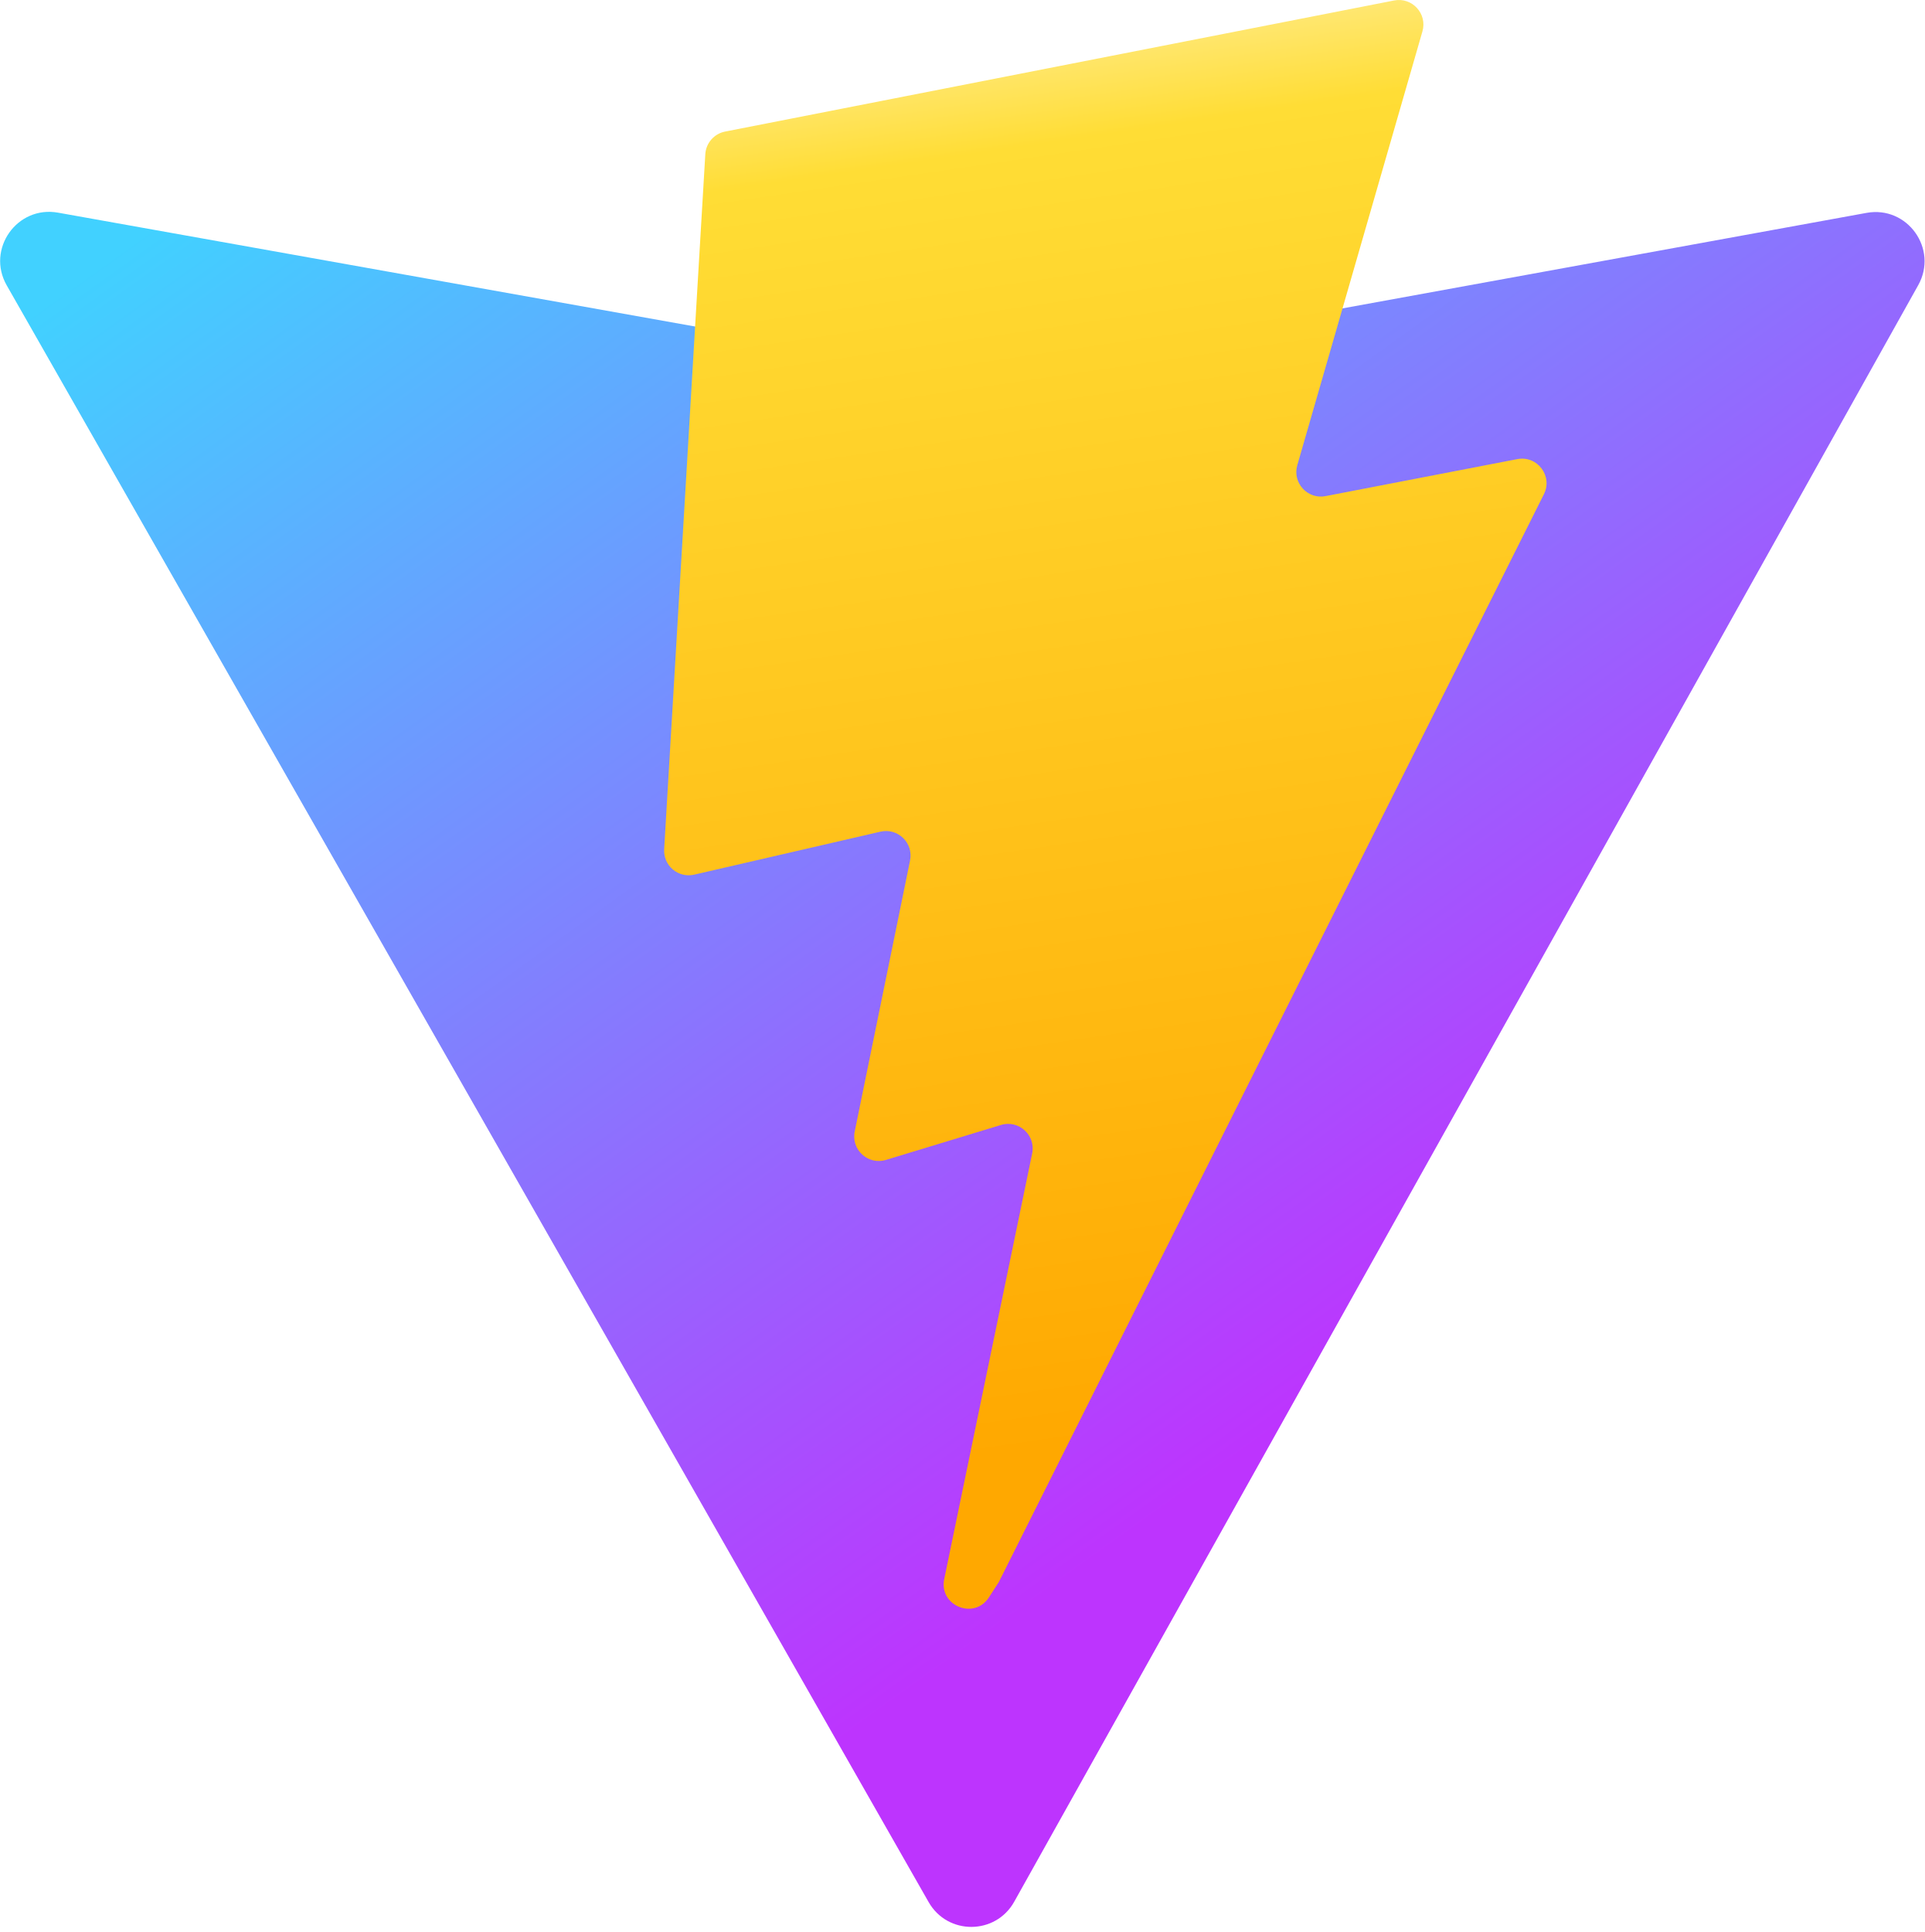
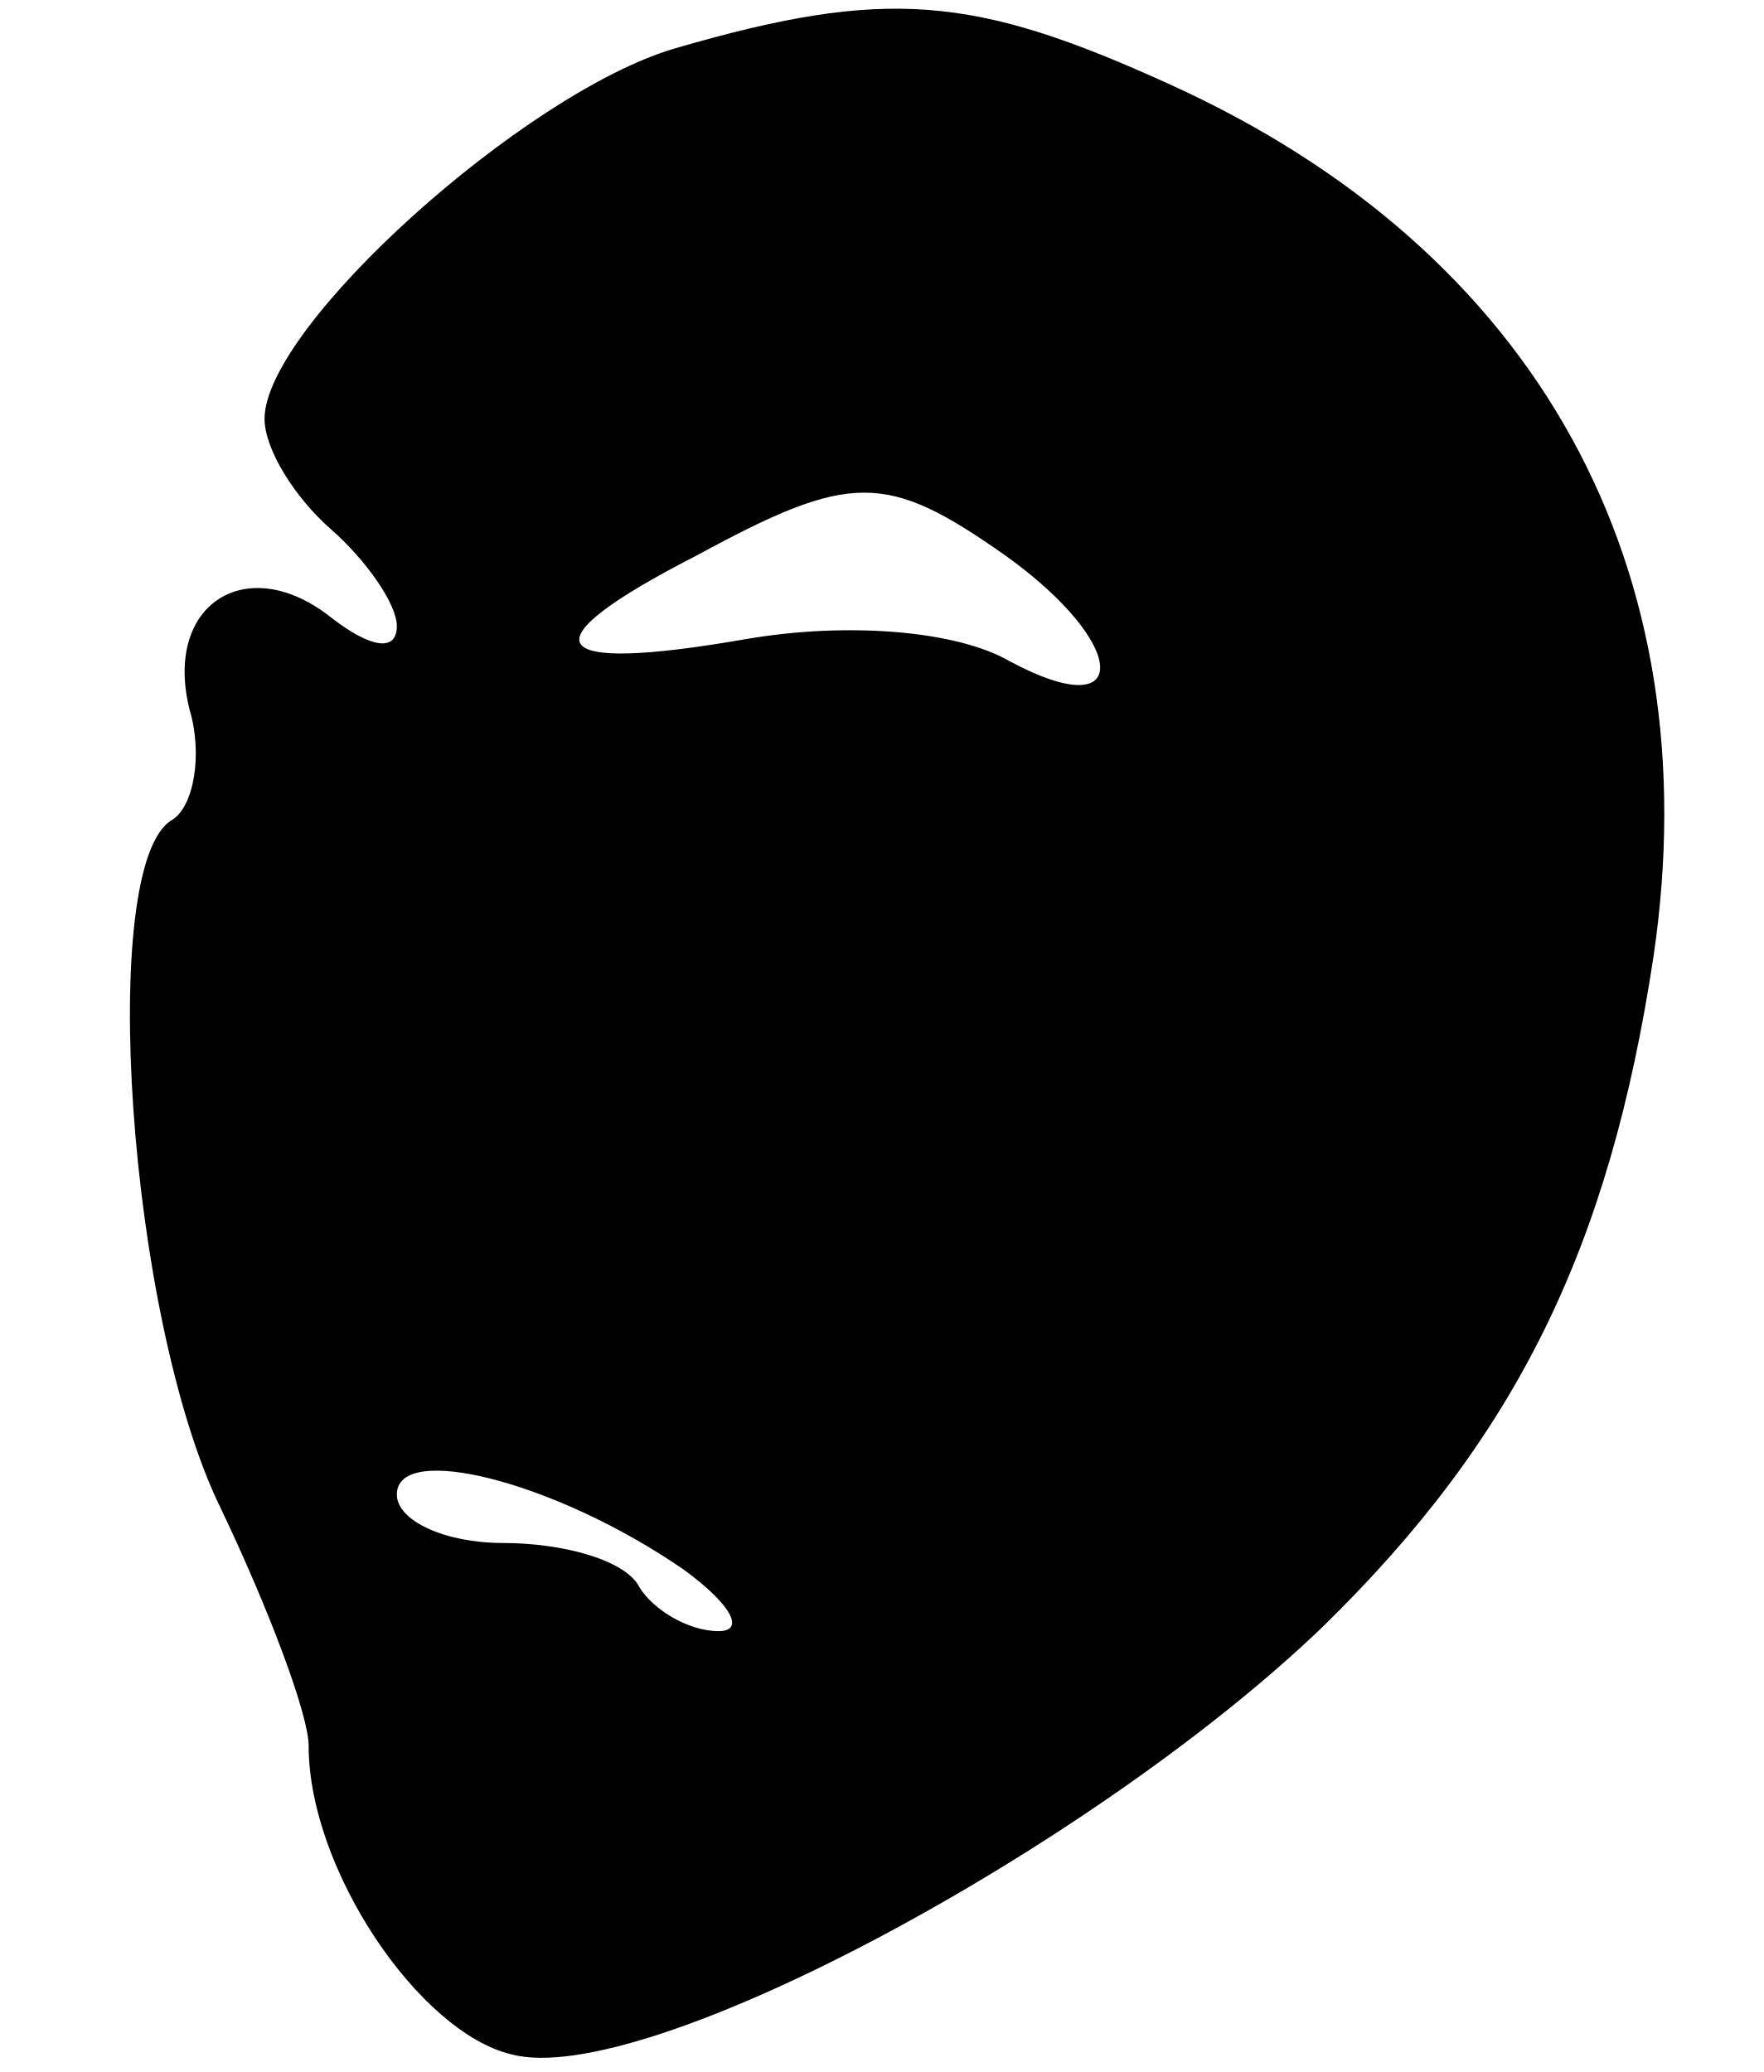
- <svg xmlns="http://www.w3.org/2000/svg" aria-hidden="true" role="img" class="iconify iconify--logos" width="31.88" height="32" preserveAspectRatio="xMidYMid meet" viewBox="0 0 256 257">
-   <defs>
-     <linearGradient id="IconifyId1813088fe1fbc01fb466" x1="-.828%" x2="57.636%" y1="7.652%" y2="78.411%">
-       <stop offset="0%" stop-color="#41D1FF" />
-       <stop offset="100%" stop-color="#BD34FE" />
-     </linearGradient>
-     <linearGradient id="IconifyId1813088fe1fbc01fb467" x1="43.376%" x2="50.316%" y1="2.242%" y2="89.03%">
-       <stop offset="0%" stop-color="#FFEA83" />
-       <stop offset="8.333%" stop-color="#FFDD35" />
-       <stop offset="100%" stop-color="#FFA800" />
-     </linearGradient>
-   </defs>
-   <path fill="url(#IconifyId1813088fe1fbc01fb466)" d="M255.153 37.938L134.897 252.976c-2.483 4.44-8.862 4.466-11.382.048L.875 37.958c-2.746-4.814 1.371-10.646 6.827-9.67l120.385 21.517a6.537 6.537 0 0 0 2.322-.004l117.867-21.483c5.438-.991 9.574 4.796 6.877 9.62Z" />
-   <path fill="url(#IconifyId1813088fe1fbc01fb467)" d="M185.432.063L96.44 17.501a3.268 3.268 0 0 0-2.634 3.014l-5.474 92.456a3.268 3.268 0 0 0 3.997 3.378l24.777-5.718c2.318-.535 4.413 1.507 3.936 3.838l-7.361 36.047c-.495 2.426 1.782 4.5 4.151 3.78l15.304-4.649c2.372-.72 4.652 1.36 4.15 3.788l-11.698 56.621c-.732 3.542 3.979 5.473 5.943 2.437l1.313-2.028l72.516-144.72c1.215-2.423-.88-5.186-3.54-4.672l-25.505 4.922c-2.396.462-4.435-1.77-3.759-4.114l16.646-57.705c.677-2.35-1.37-4.583-3.769-4.113Z" />
+ <svg xmlns="http://www.w3.org/2000/svg" version="1.0" width="40pt" height="47pt" viewBox="0 0 40 47" preserveAspectRatio="xMidYMid meet">
+   <g transform="translate(0,47) scale(0.1,-0.1)" fill="#000000" stroke="none">
+     <path d="M153 459 c-34 -10 -93 -63 -93 -84 0 -7 7 -18 15 -25 8 -7 15 -17 15 -22 0 -6 -6 -5 -15 2 -19 15 -38 3 -32 -21 3 -10 1 -22 -4 -25 -17 -10 -10 -113 11 -156 11 -23 20 -47 20 -54 0 -28 25 -65 46 -70 30 -8 132 47 184 97 44 43 65 86 75 152 13 88 -26 160 -110 198 -44 20 -64 22 -112 8z m75 -115 c28 -20 29 -39 1 -24 -12 7 -37 9 -60 5 -46 -8 -50 -1 -11 19 35 19 43 19 70 0z m-73 -230 c11 -8 14 -14 8 -14 -7 0 -15 5 -18 10 -3 6 -17 10 -31 10 -13 0 -24 5 -24 11 0 12 36 3 65 -17z" />
+   </g>
</svg>
